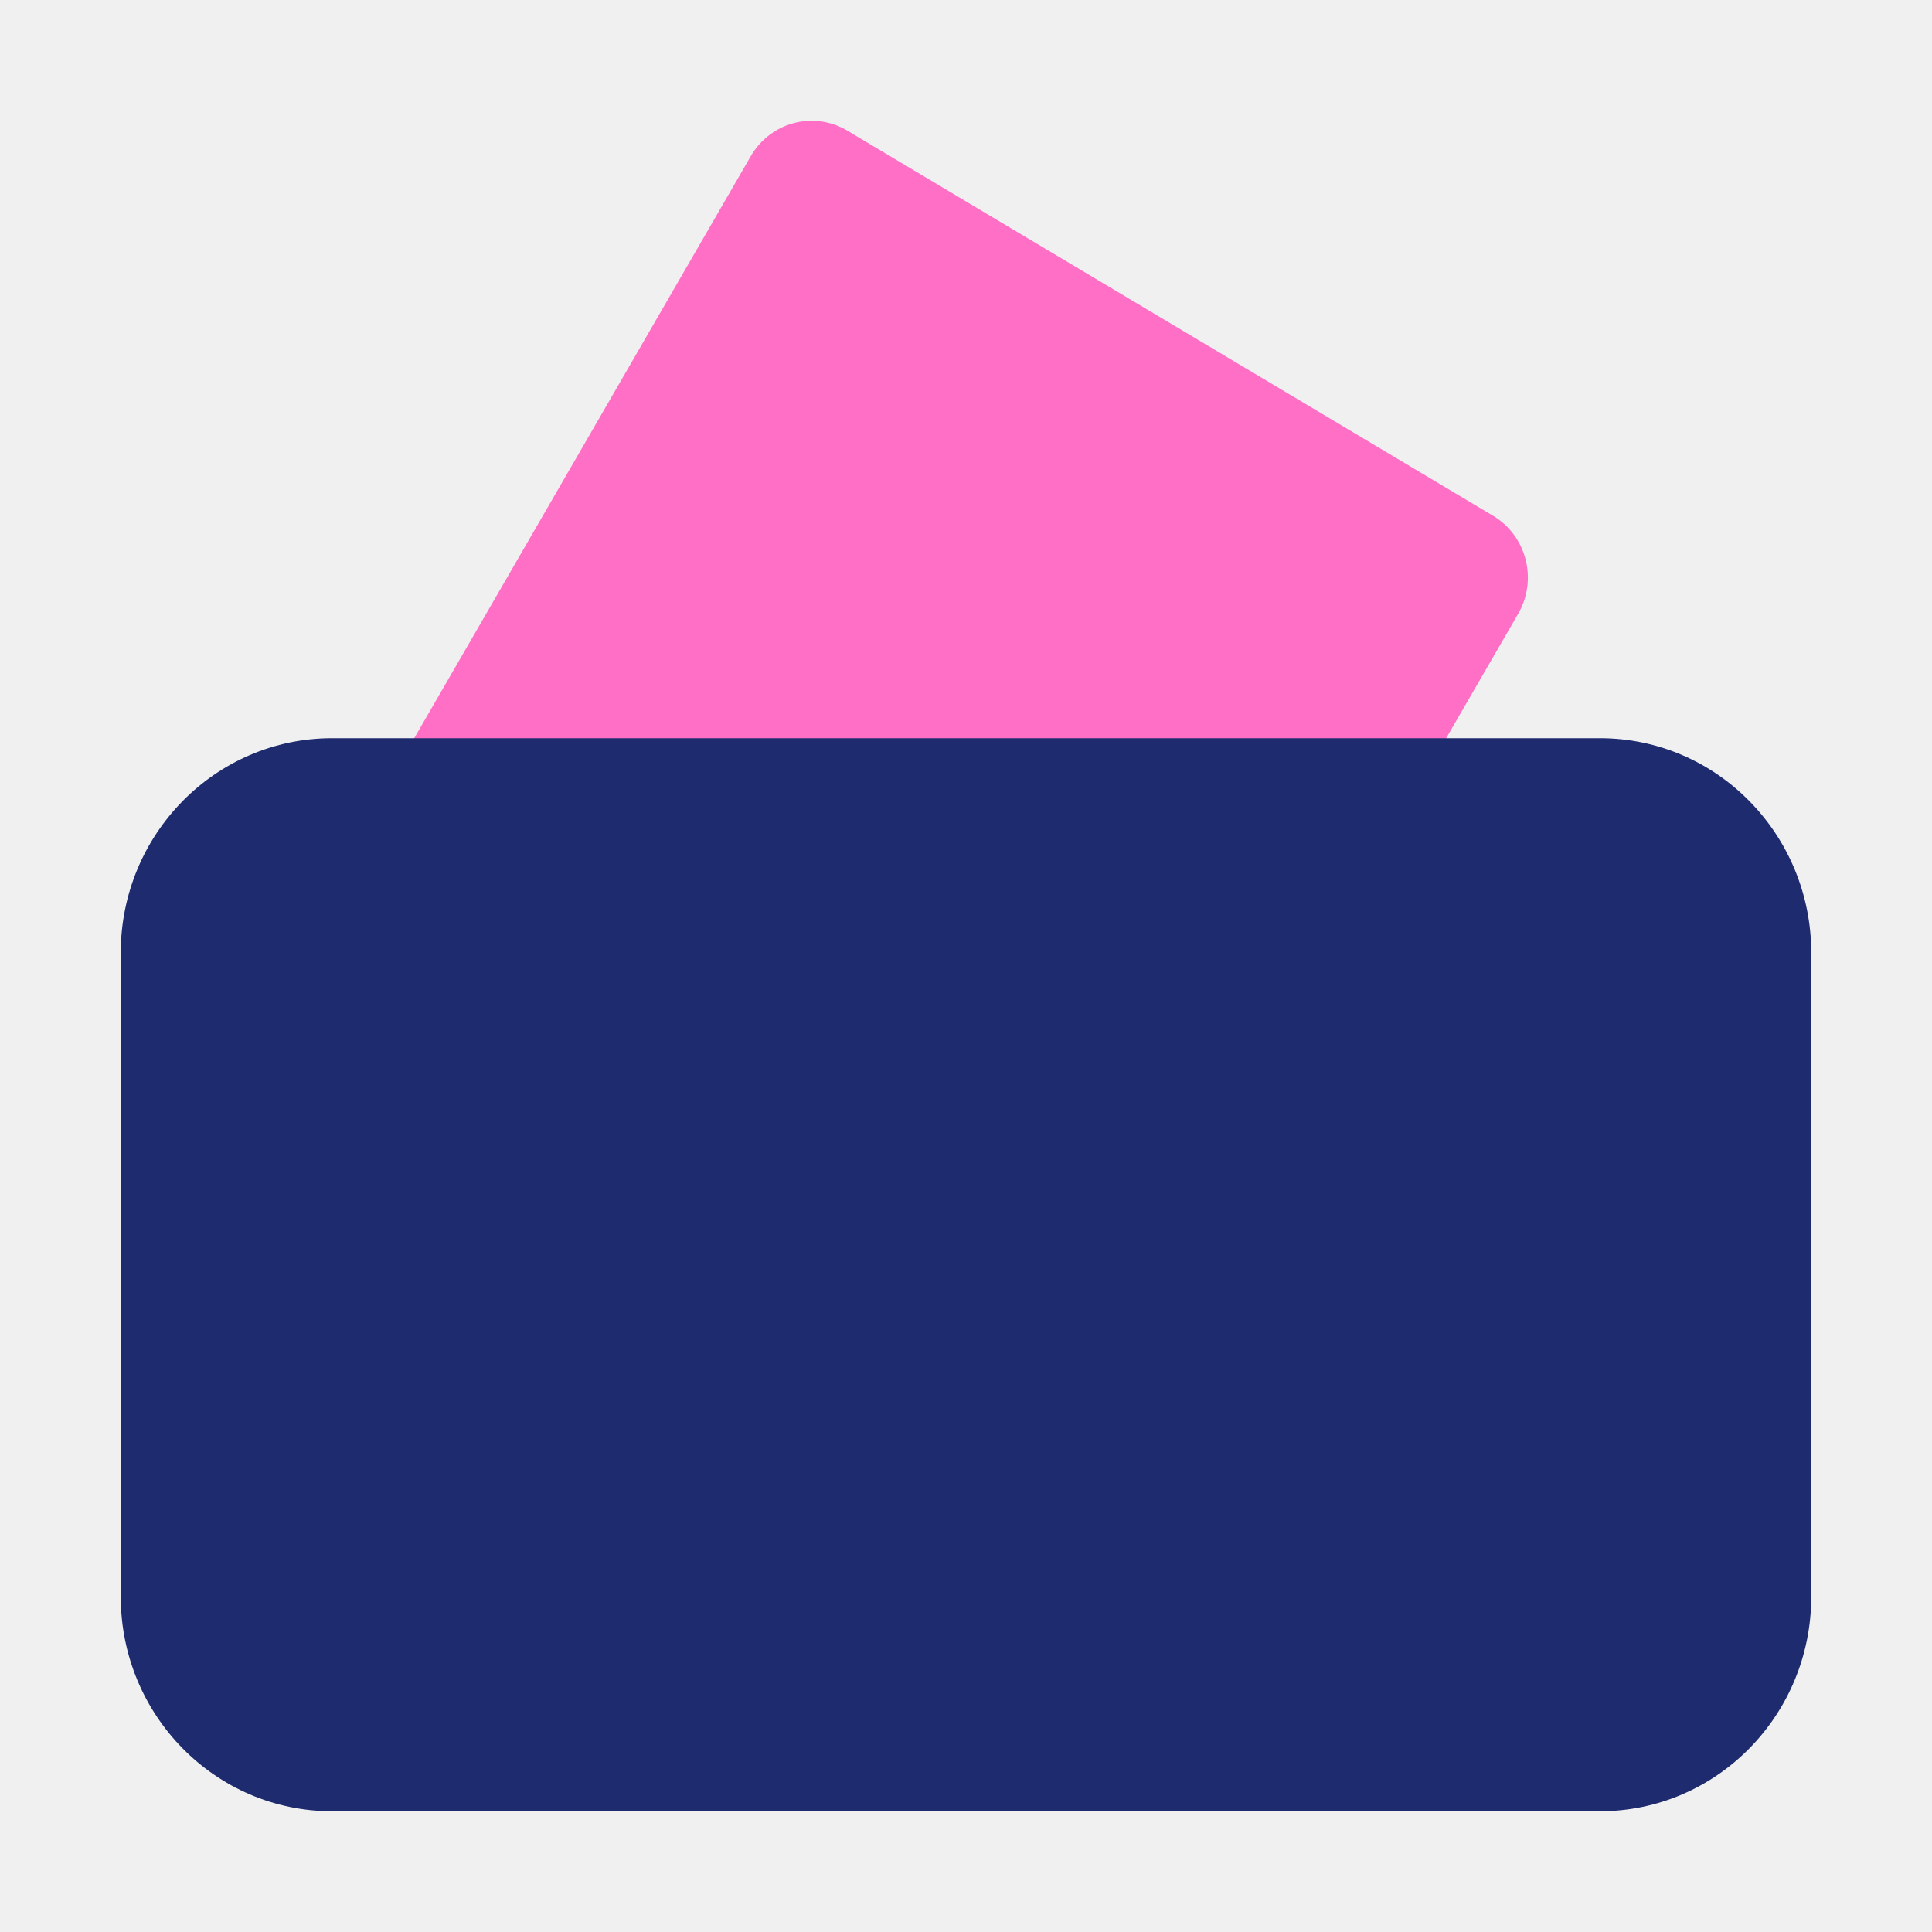
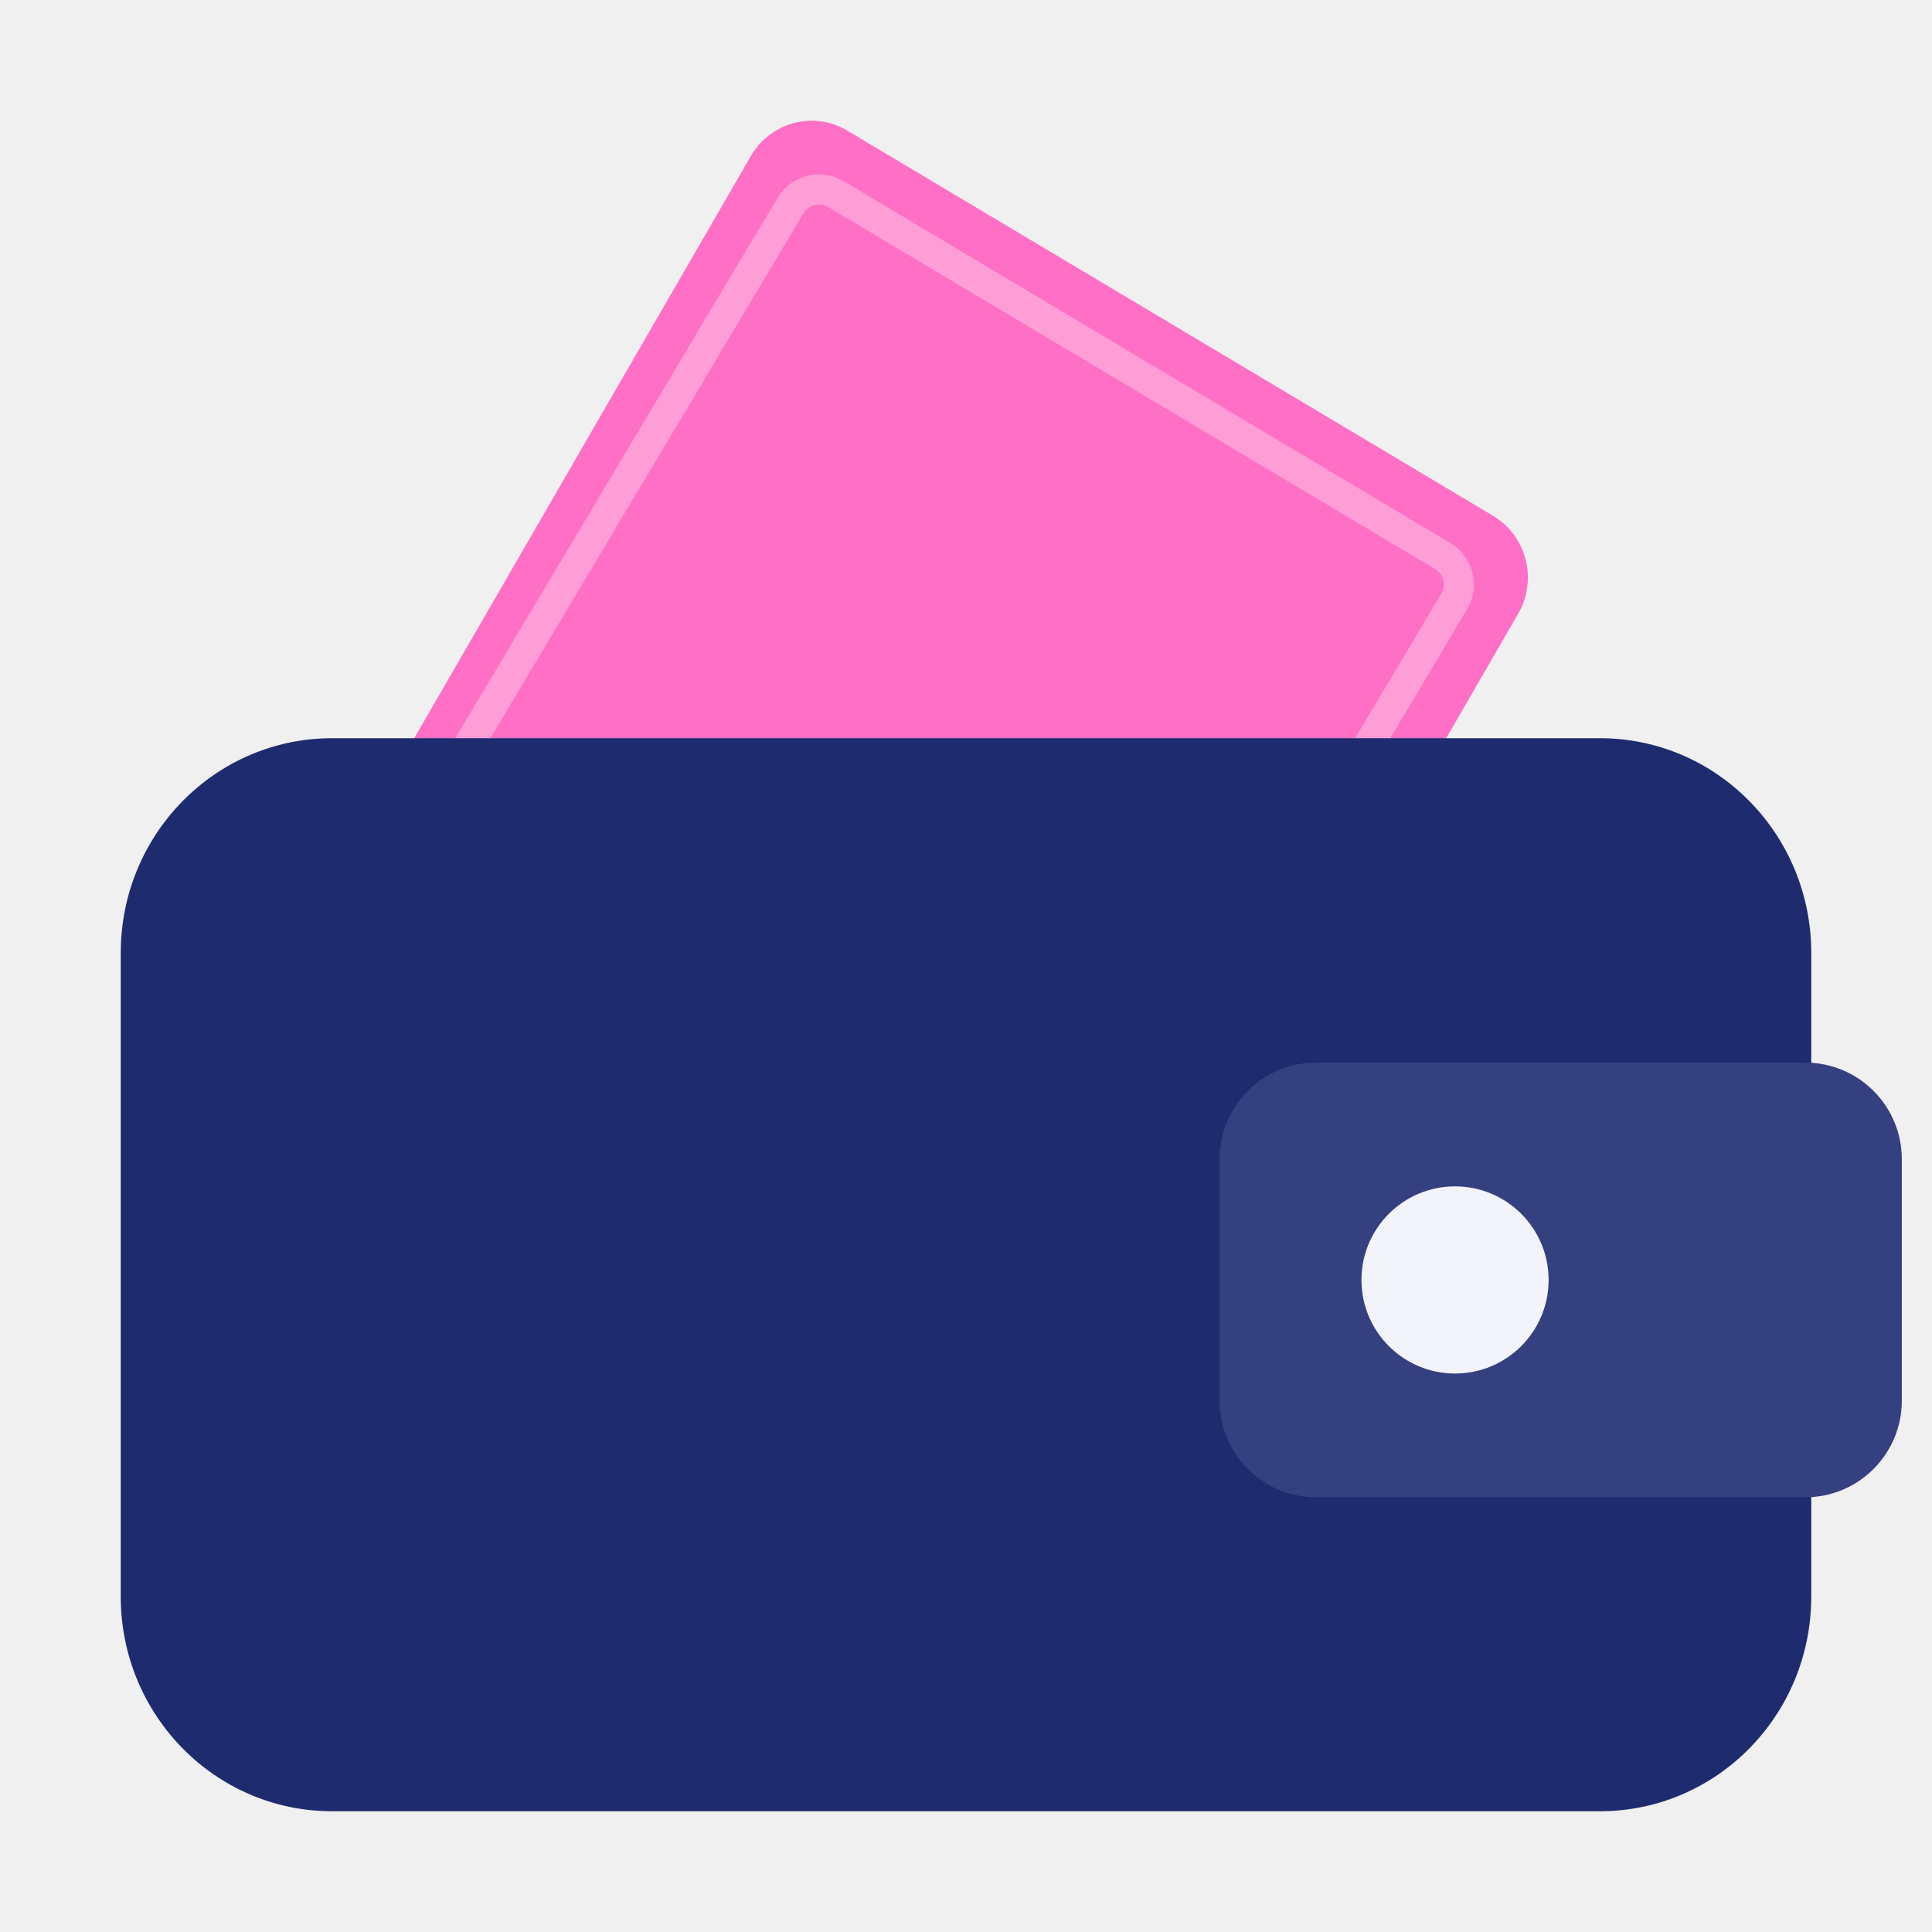
<svg xmlns="http://www.w3.org/2000/svg" width="32" height="32" viewBox="0 0 32 32" fill="none">
  <path d="M17.043 24.178L4.333 16.598L12.436 2.585C12.763 2.021 13.478 1.832 14.033 2.163L24.73 8.543C25.286 8.875 25.472 9.601 25.146 10.165L17.043 24.178Z" fill="#FF6FC5" />
+   <rect x="1" y="1" width="12.8" height="15.37" rx="0.55" transform="translate(13.0272 1.5633) rotate(30.8128)" fill="none" stroke="#fff" stroke-opacity="0.32" stroke-width="0.5" />
  <path d="M26.5 30H5.5C3.567 30 2 28.409 2 26.445V15.782C2 13.819 3.567 12.227 5.5 12.227H26.5C28.433 12.227 30 13.819 30 15.782V26.445C30 28.409 28.433 30 26.5 30Z" fill="#1E2B6F" />
+   <rect x="20.2" y="17.6" width="11.3" height="7.2" rx="1.6" fill="#34407F" />
+   <circle cx="24.1" cy="21.2" r="1.55" fill="#F3F4FB" />
</svg>
